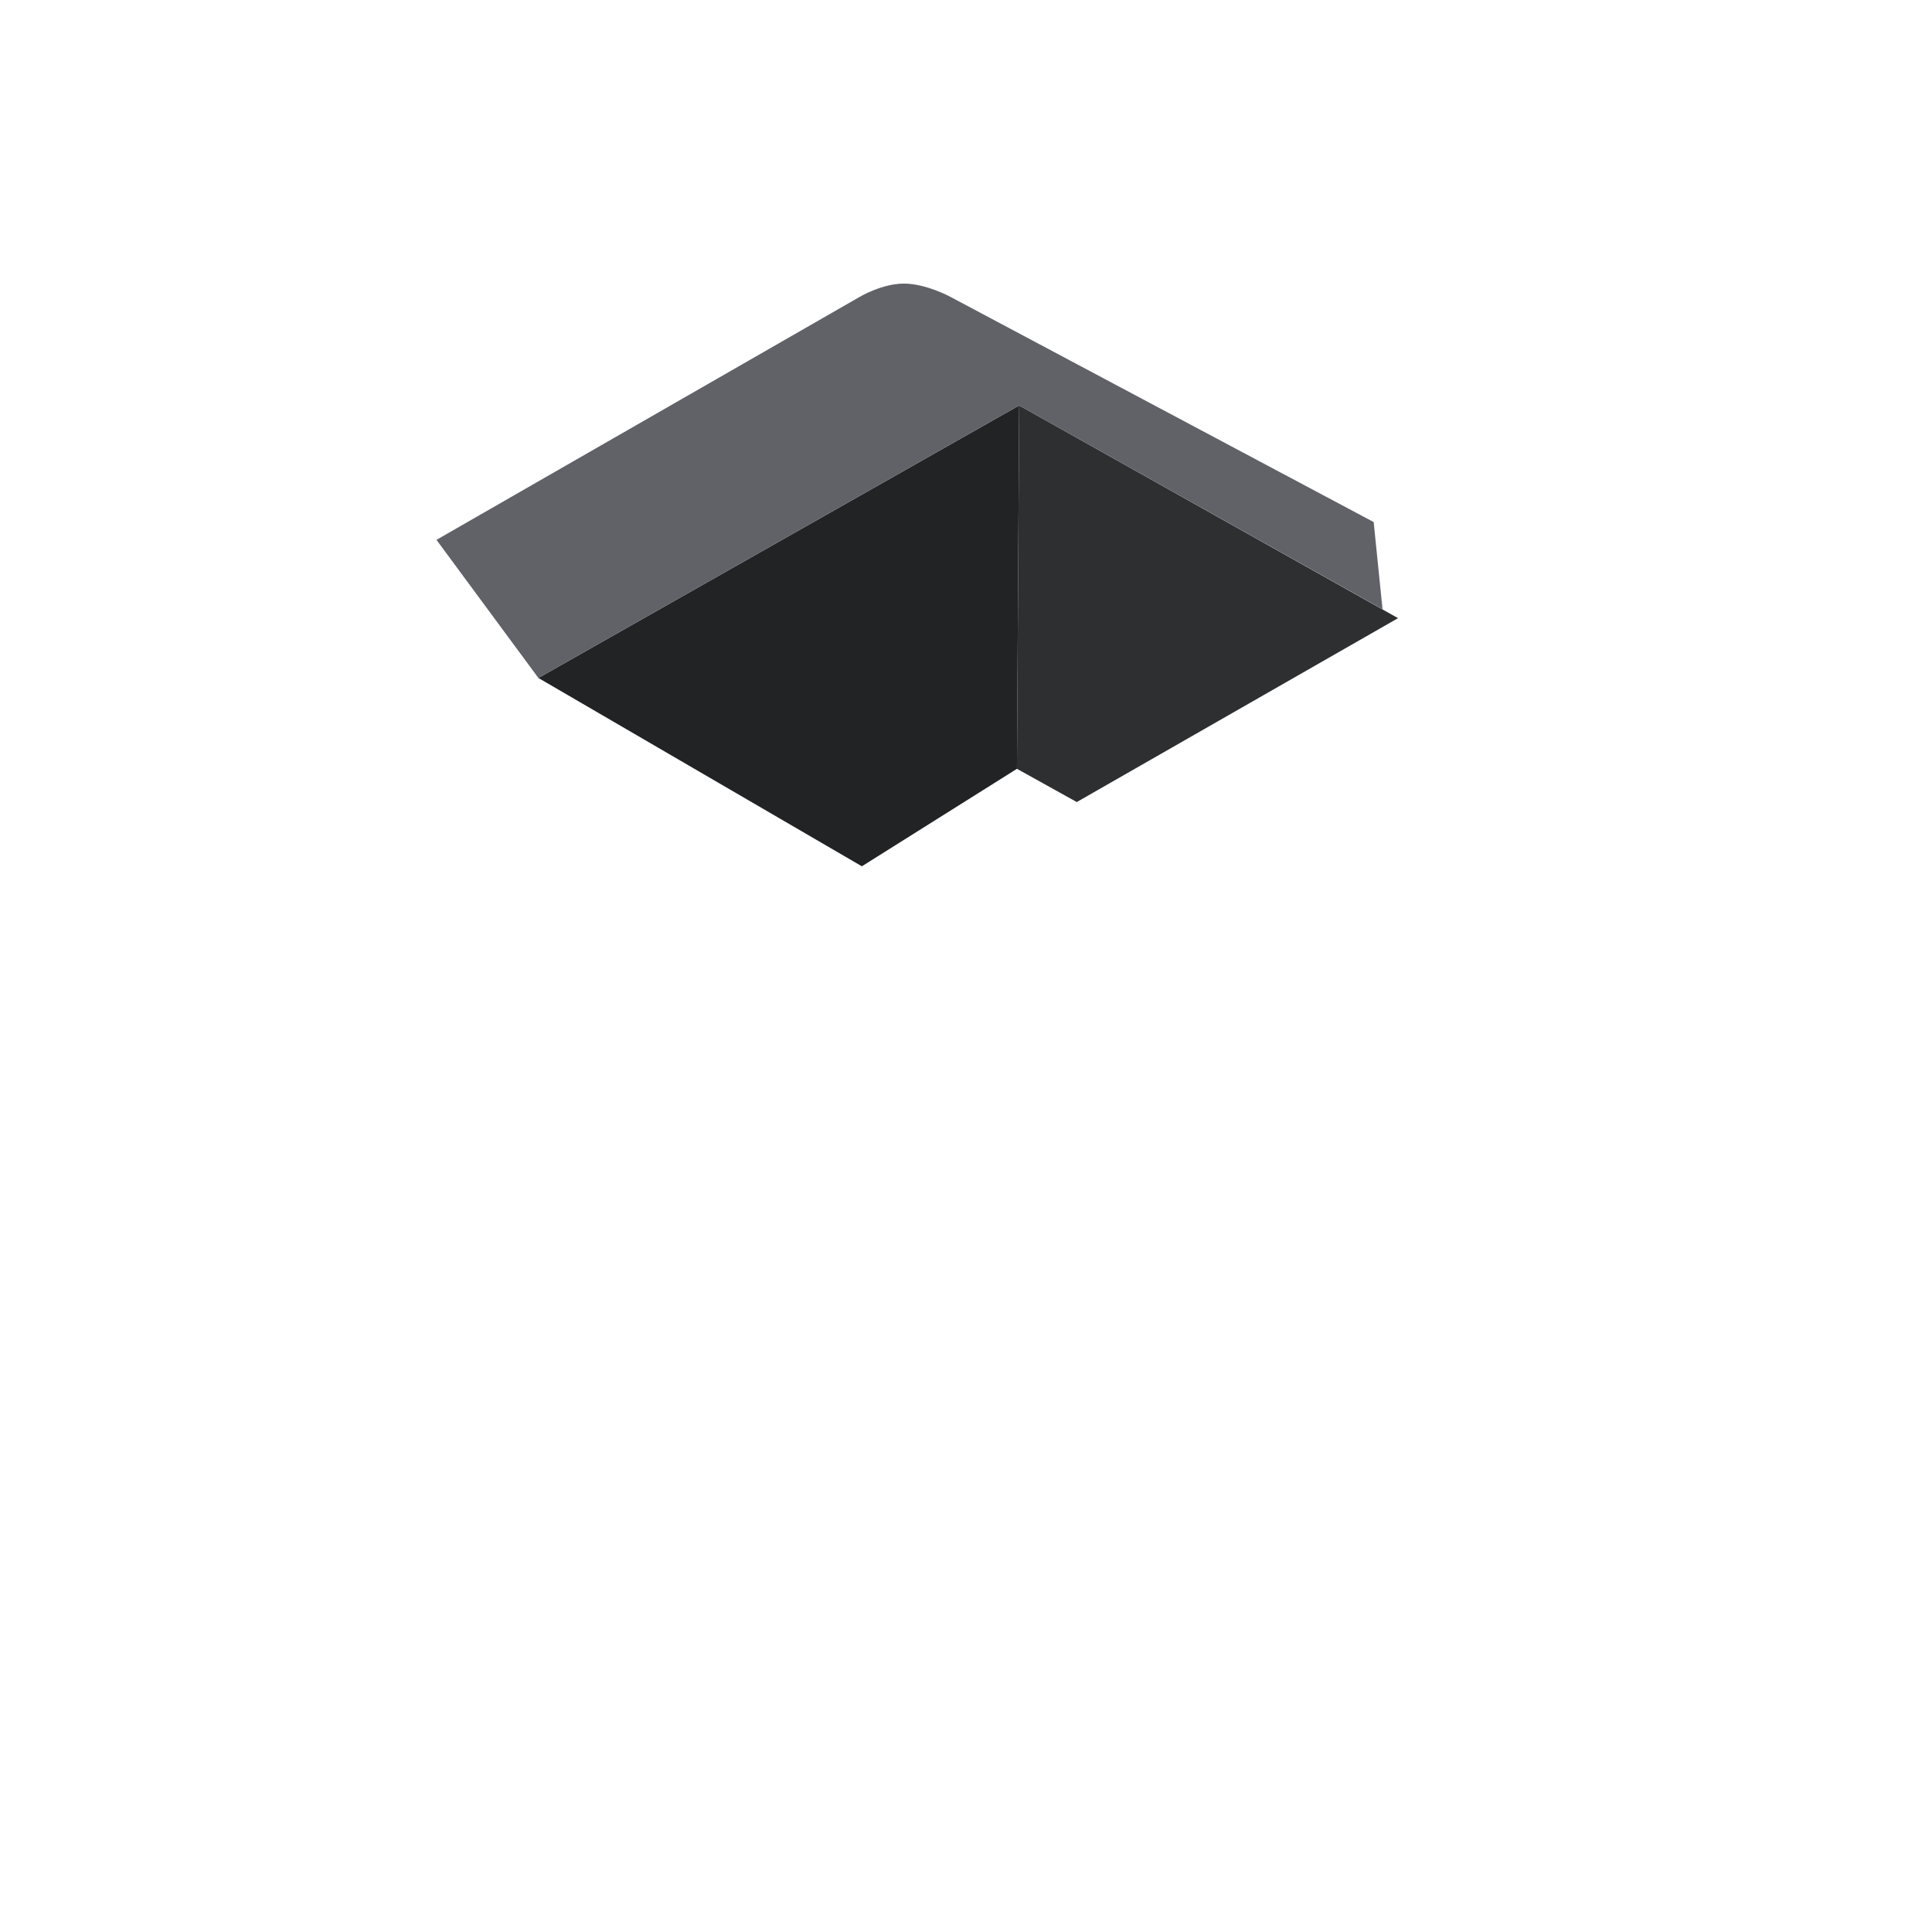
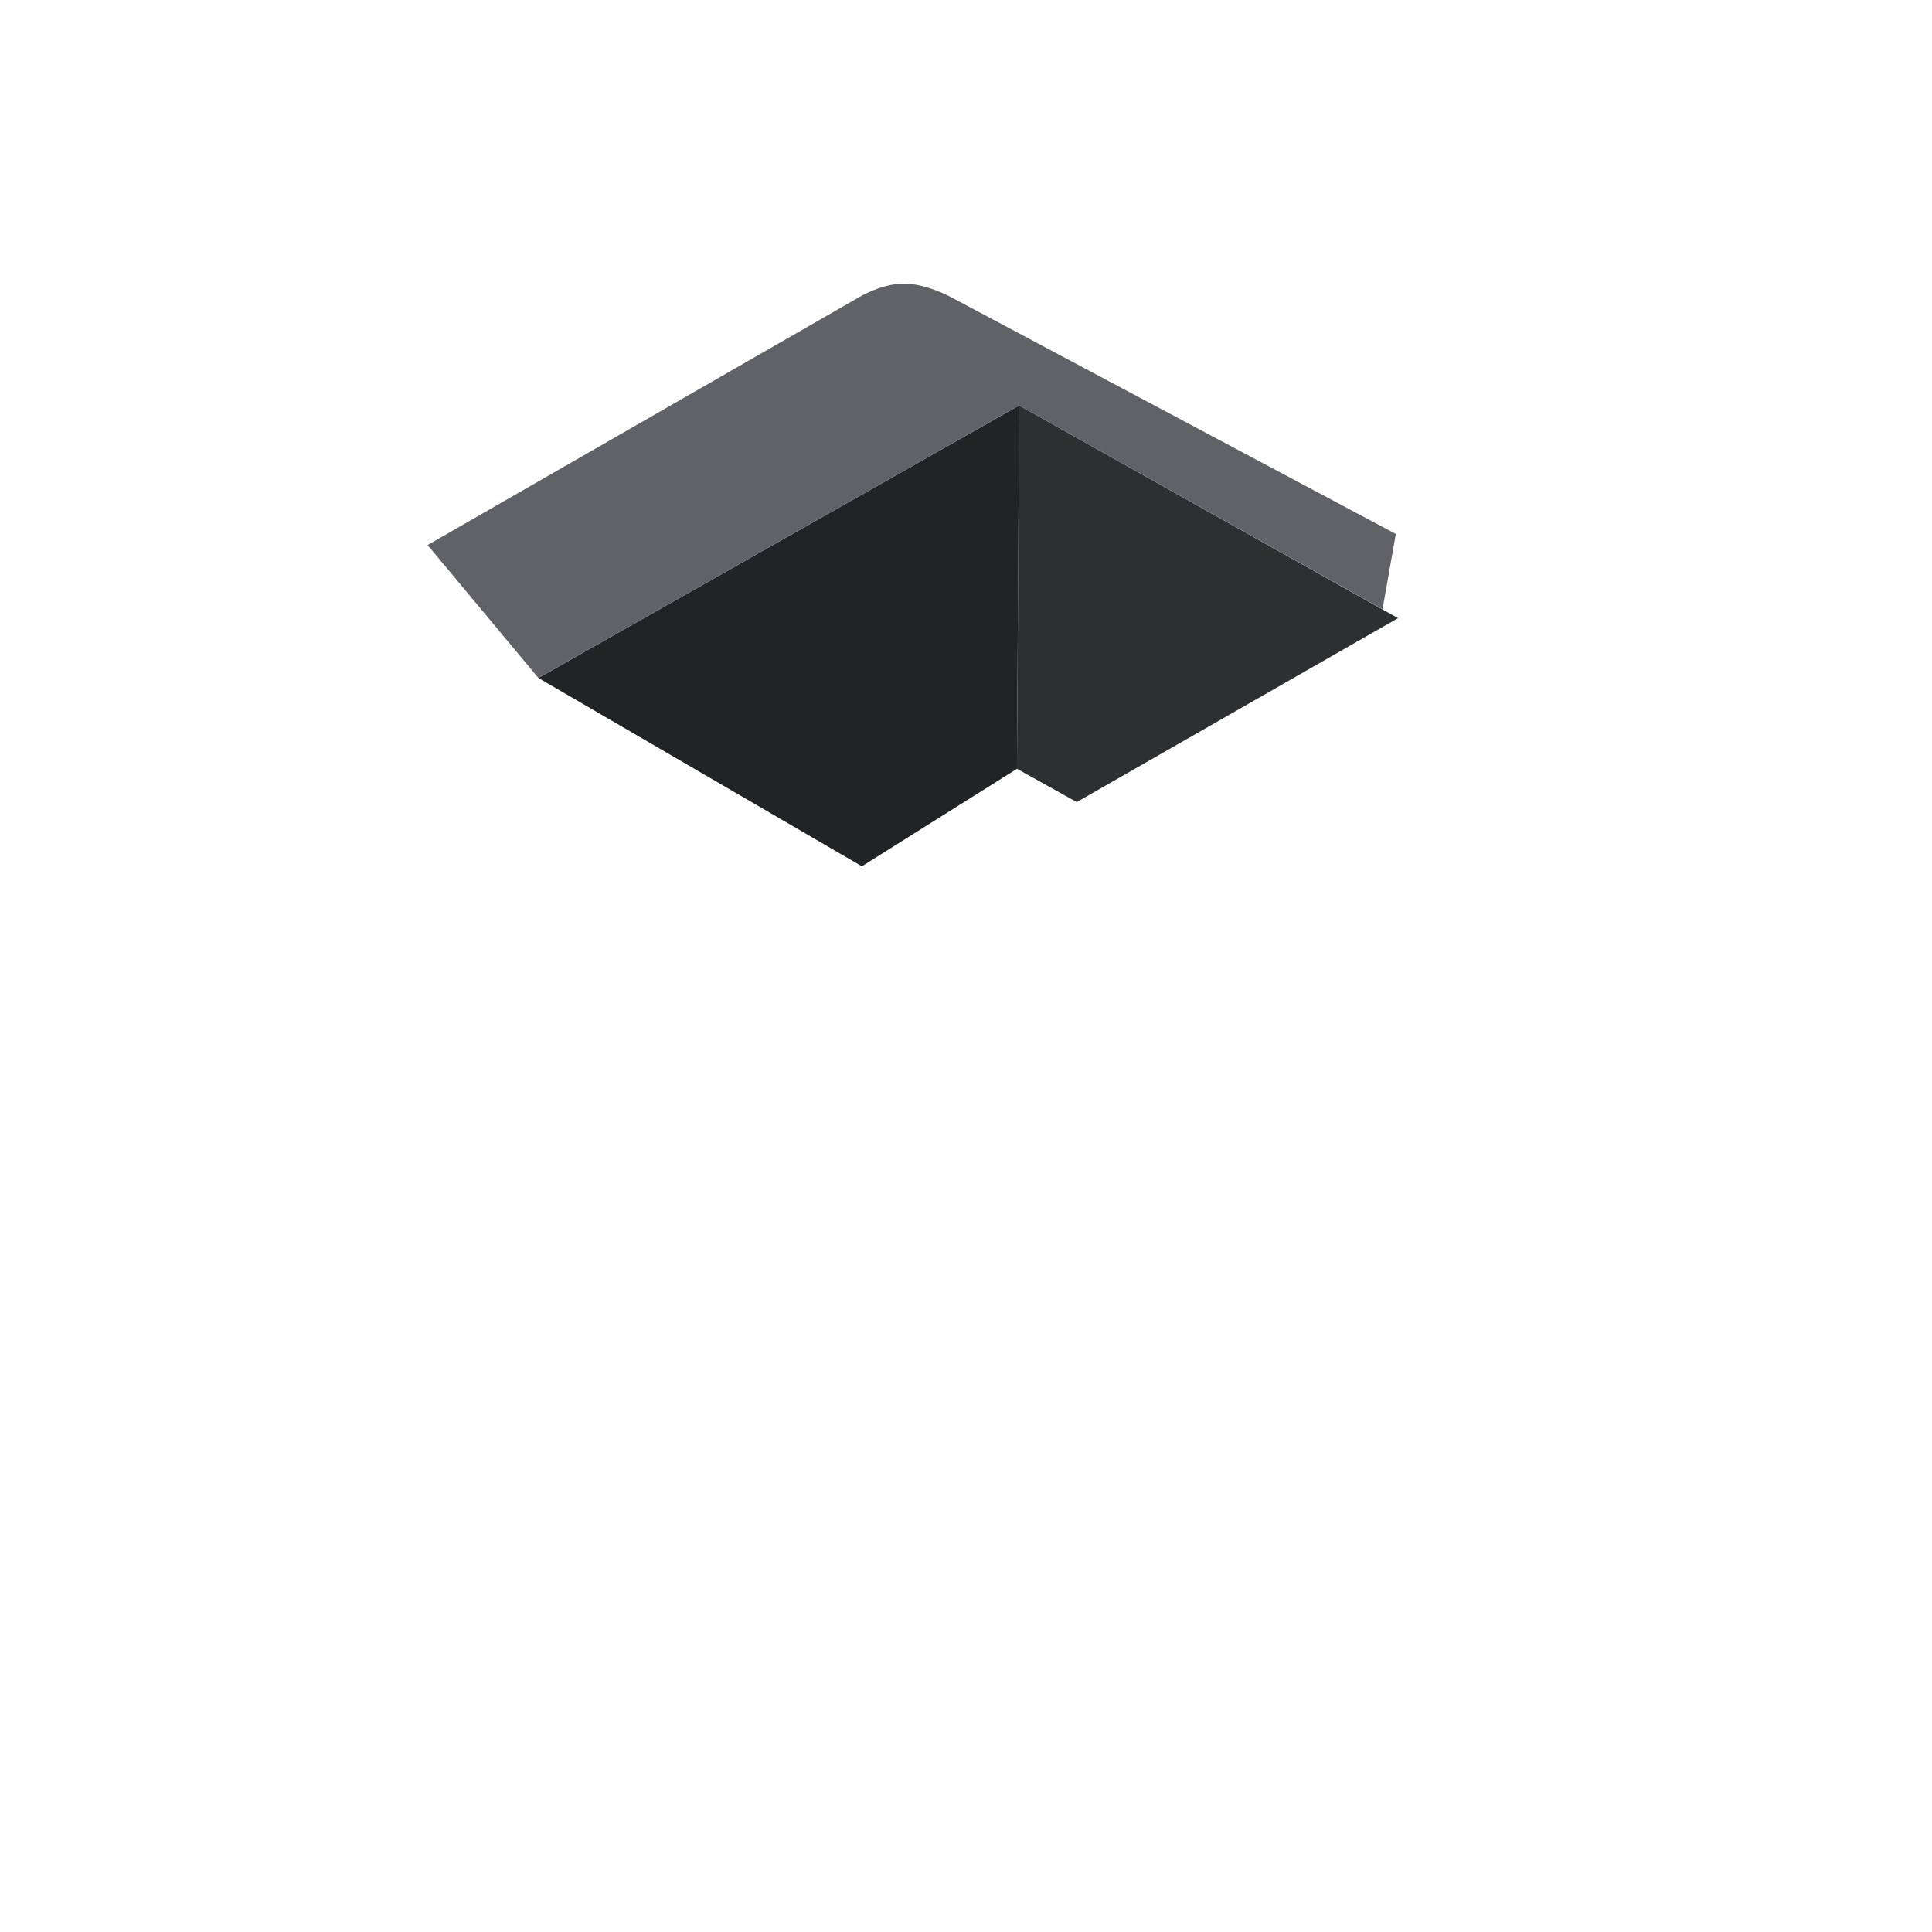
<svg xmlns="http://www.w3.org/2000/svg" width="436" height="436" viewBox="0 0 436 436" fill="none">
  <path d="M243 181L229.5 173.5L230 91.5L315.5 139.5L243 181Z" fill="#2E2F31" />
  <path d="M194.5 195.5L229.5 173.5L230 91.5L121.5 153L194.5 195.5Z" fill="#222325" />
-   <path fill-rule="evenodd" clip-rule="evenodd" d="M214.5 67C214.5 67 209 64 204 64C199 64 194 67 194 67L98.5 121.831L121.5 153L230 91.5L312 137.5L310 117.813L214.5 67Z" fill="#616268" />
+   <path fill-rule="evenodd" clip-rule="evenodd" d="M214.5 67C214.5 67 209 64 204 64C199 64 194 67 194 67L96.5 123L121.5 153L230 91.5L312 137.5L315 120.5L214.5 67Z" fill="#616268" />
</svg>
